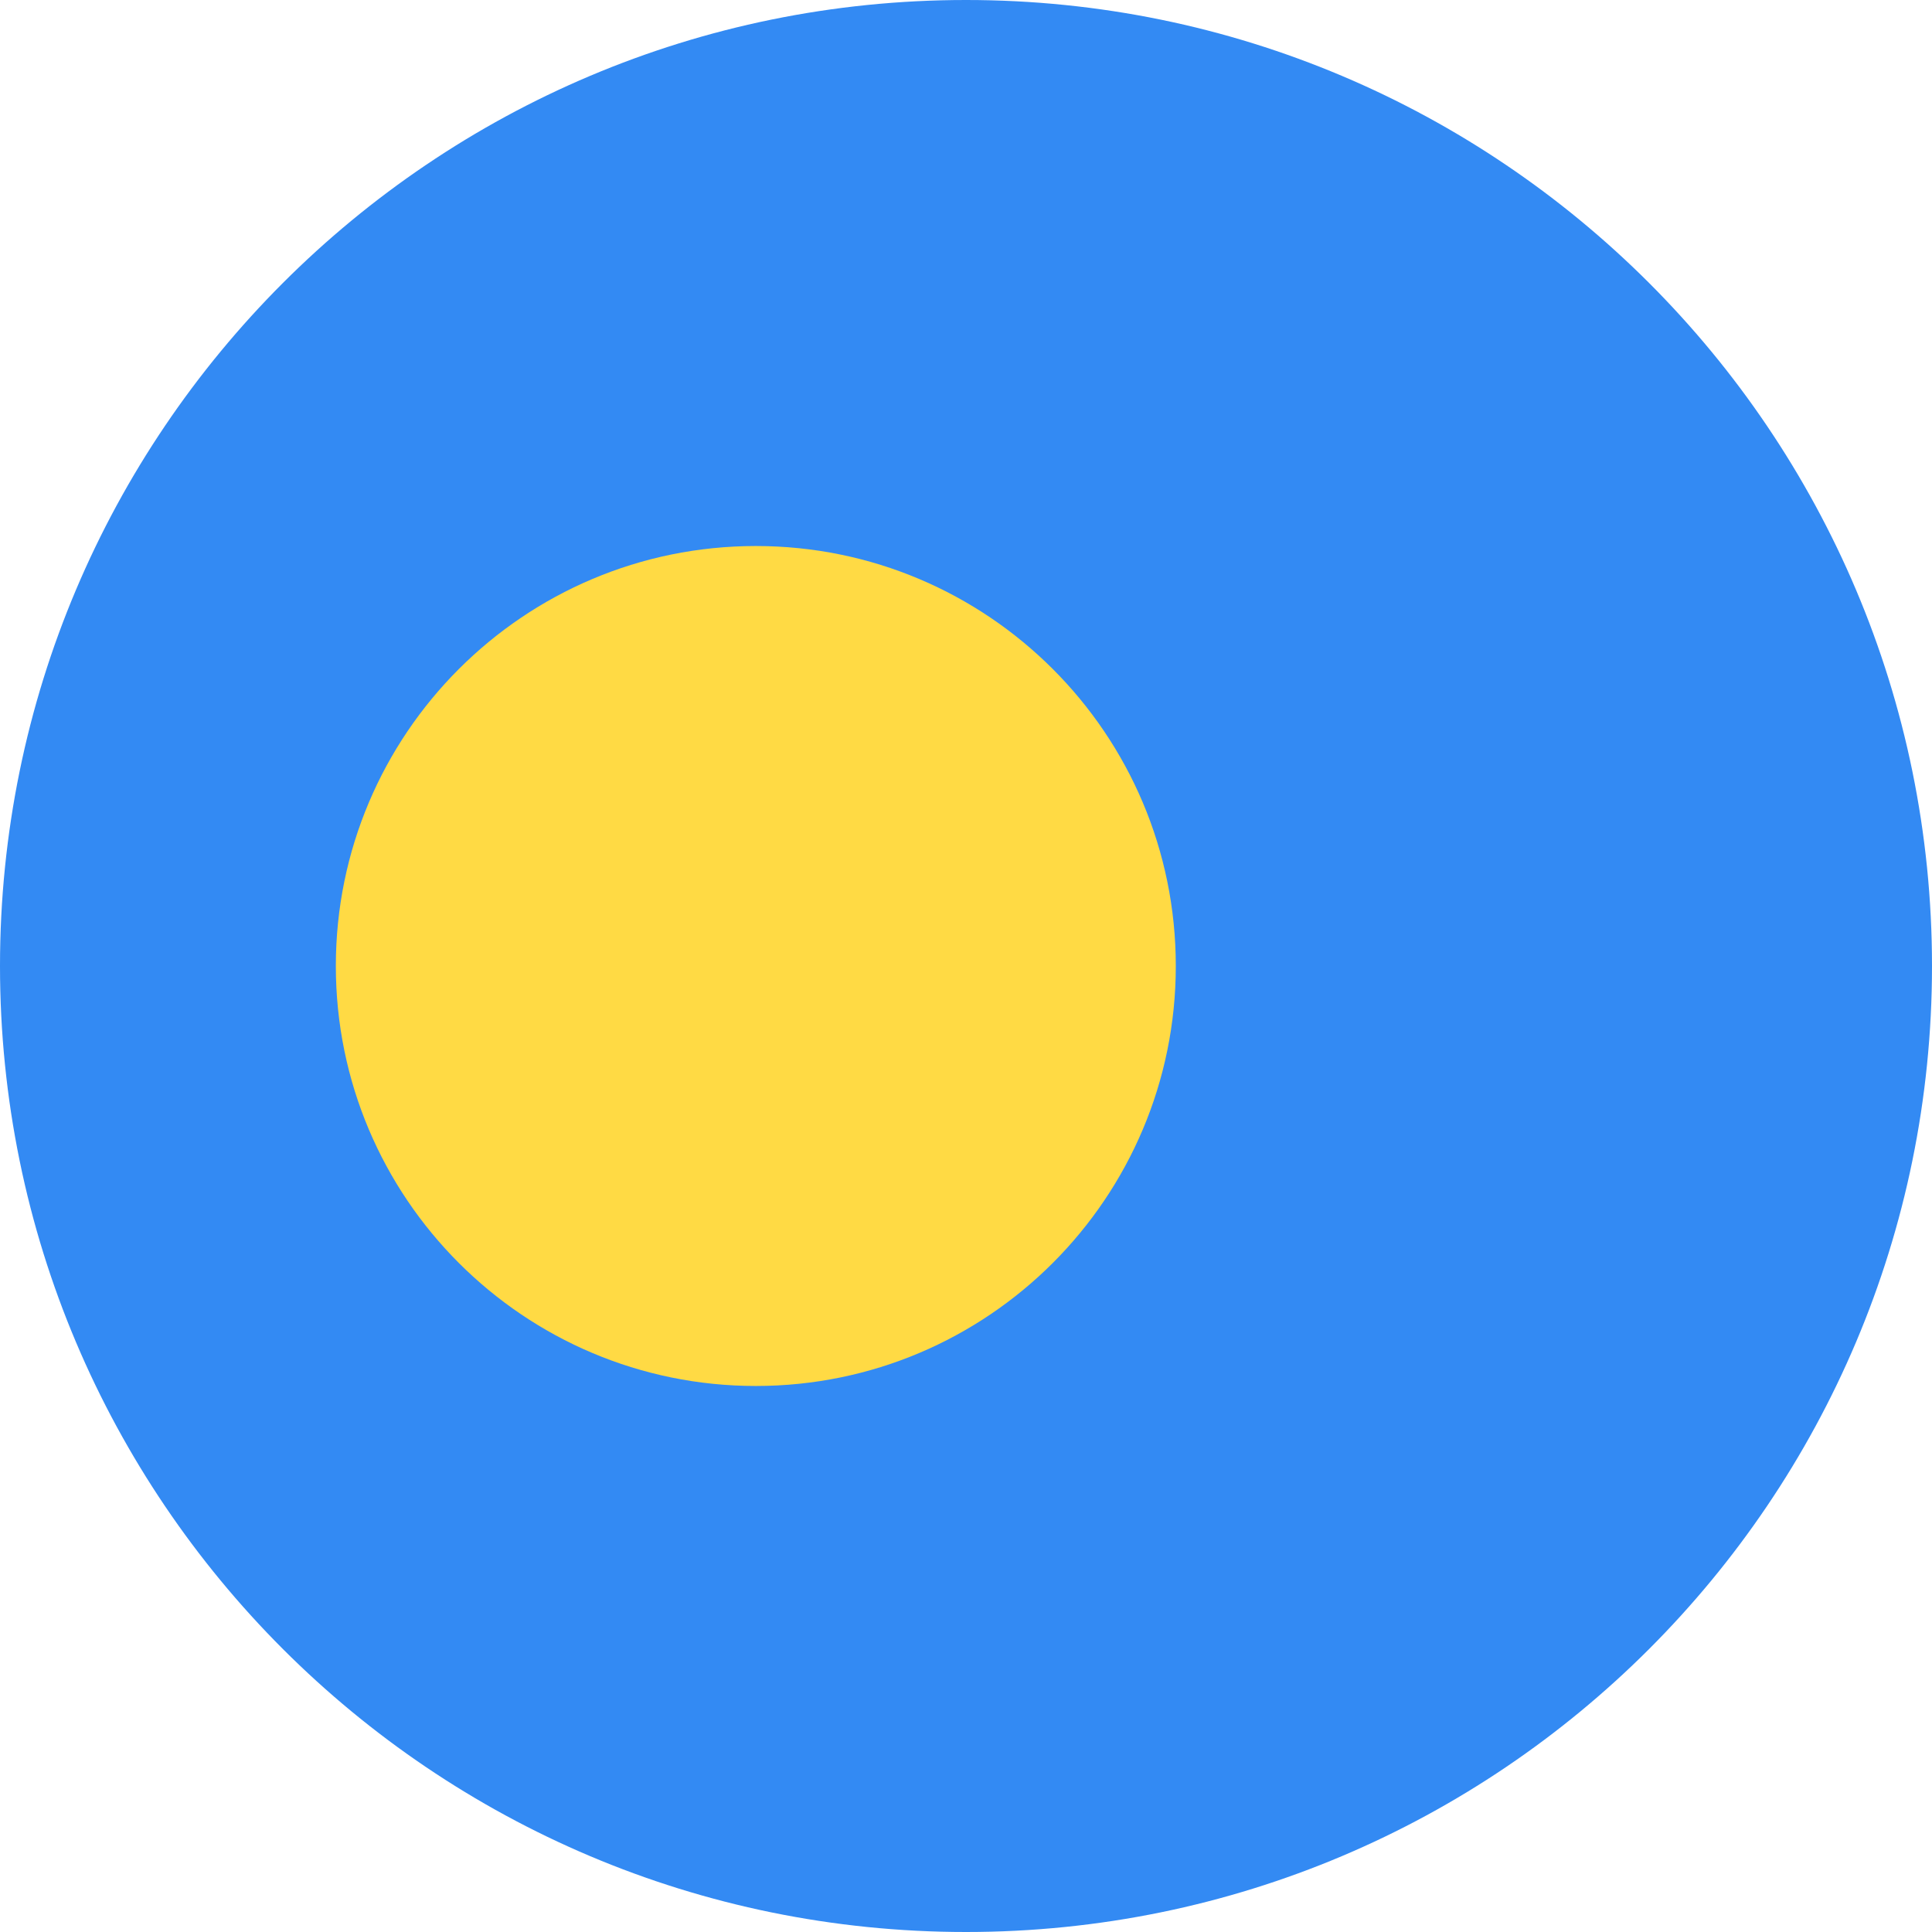
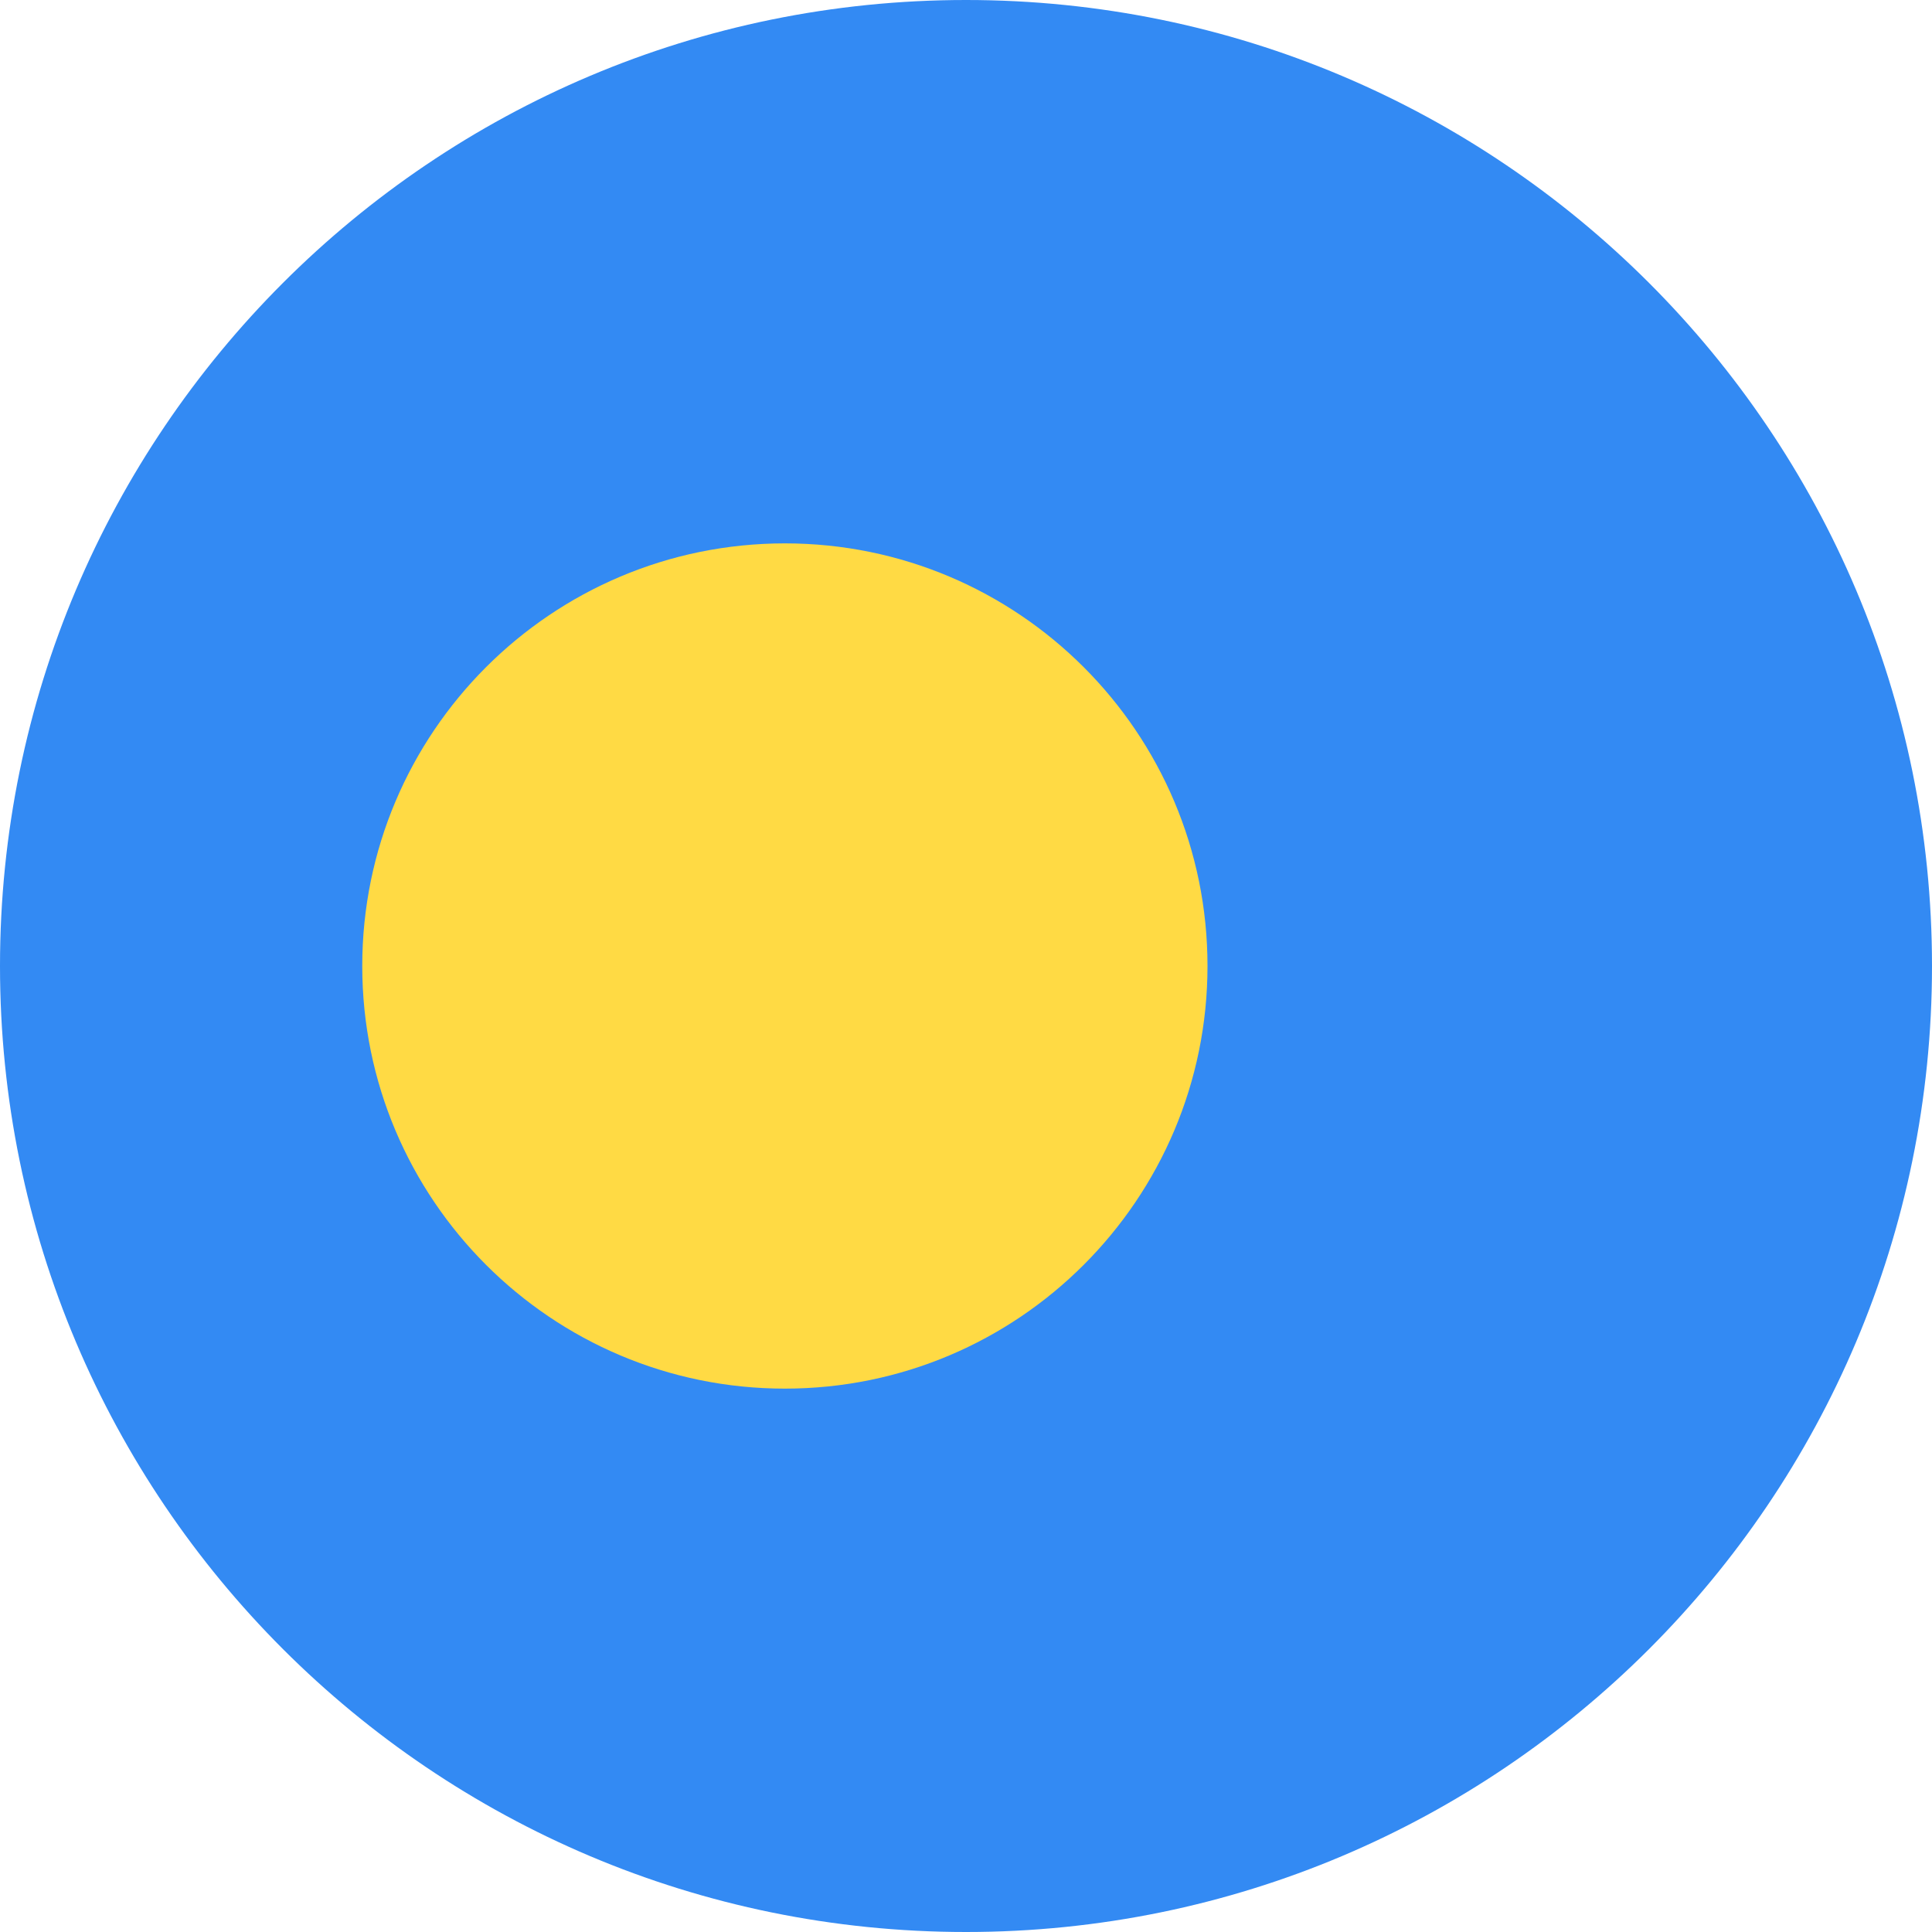
<svg xmlns="http://www.w3.org/2000/svg" width="512" height="512" fill="none">
  <circle cx="256" cy="256" r="256" fill="#338AF3" />
-   <path fill="#FFDA44" d="M200.3 367.3a111.3 111.3 0 1 0 0-222.6 111.3 111.3 0 0 0 0 222.6Z" />
+   <path fill="#FFDA44" d="M208 368a112 112 0 1 0 0-224 112 112 0 0 0 0 224Z" />
</svg>
